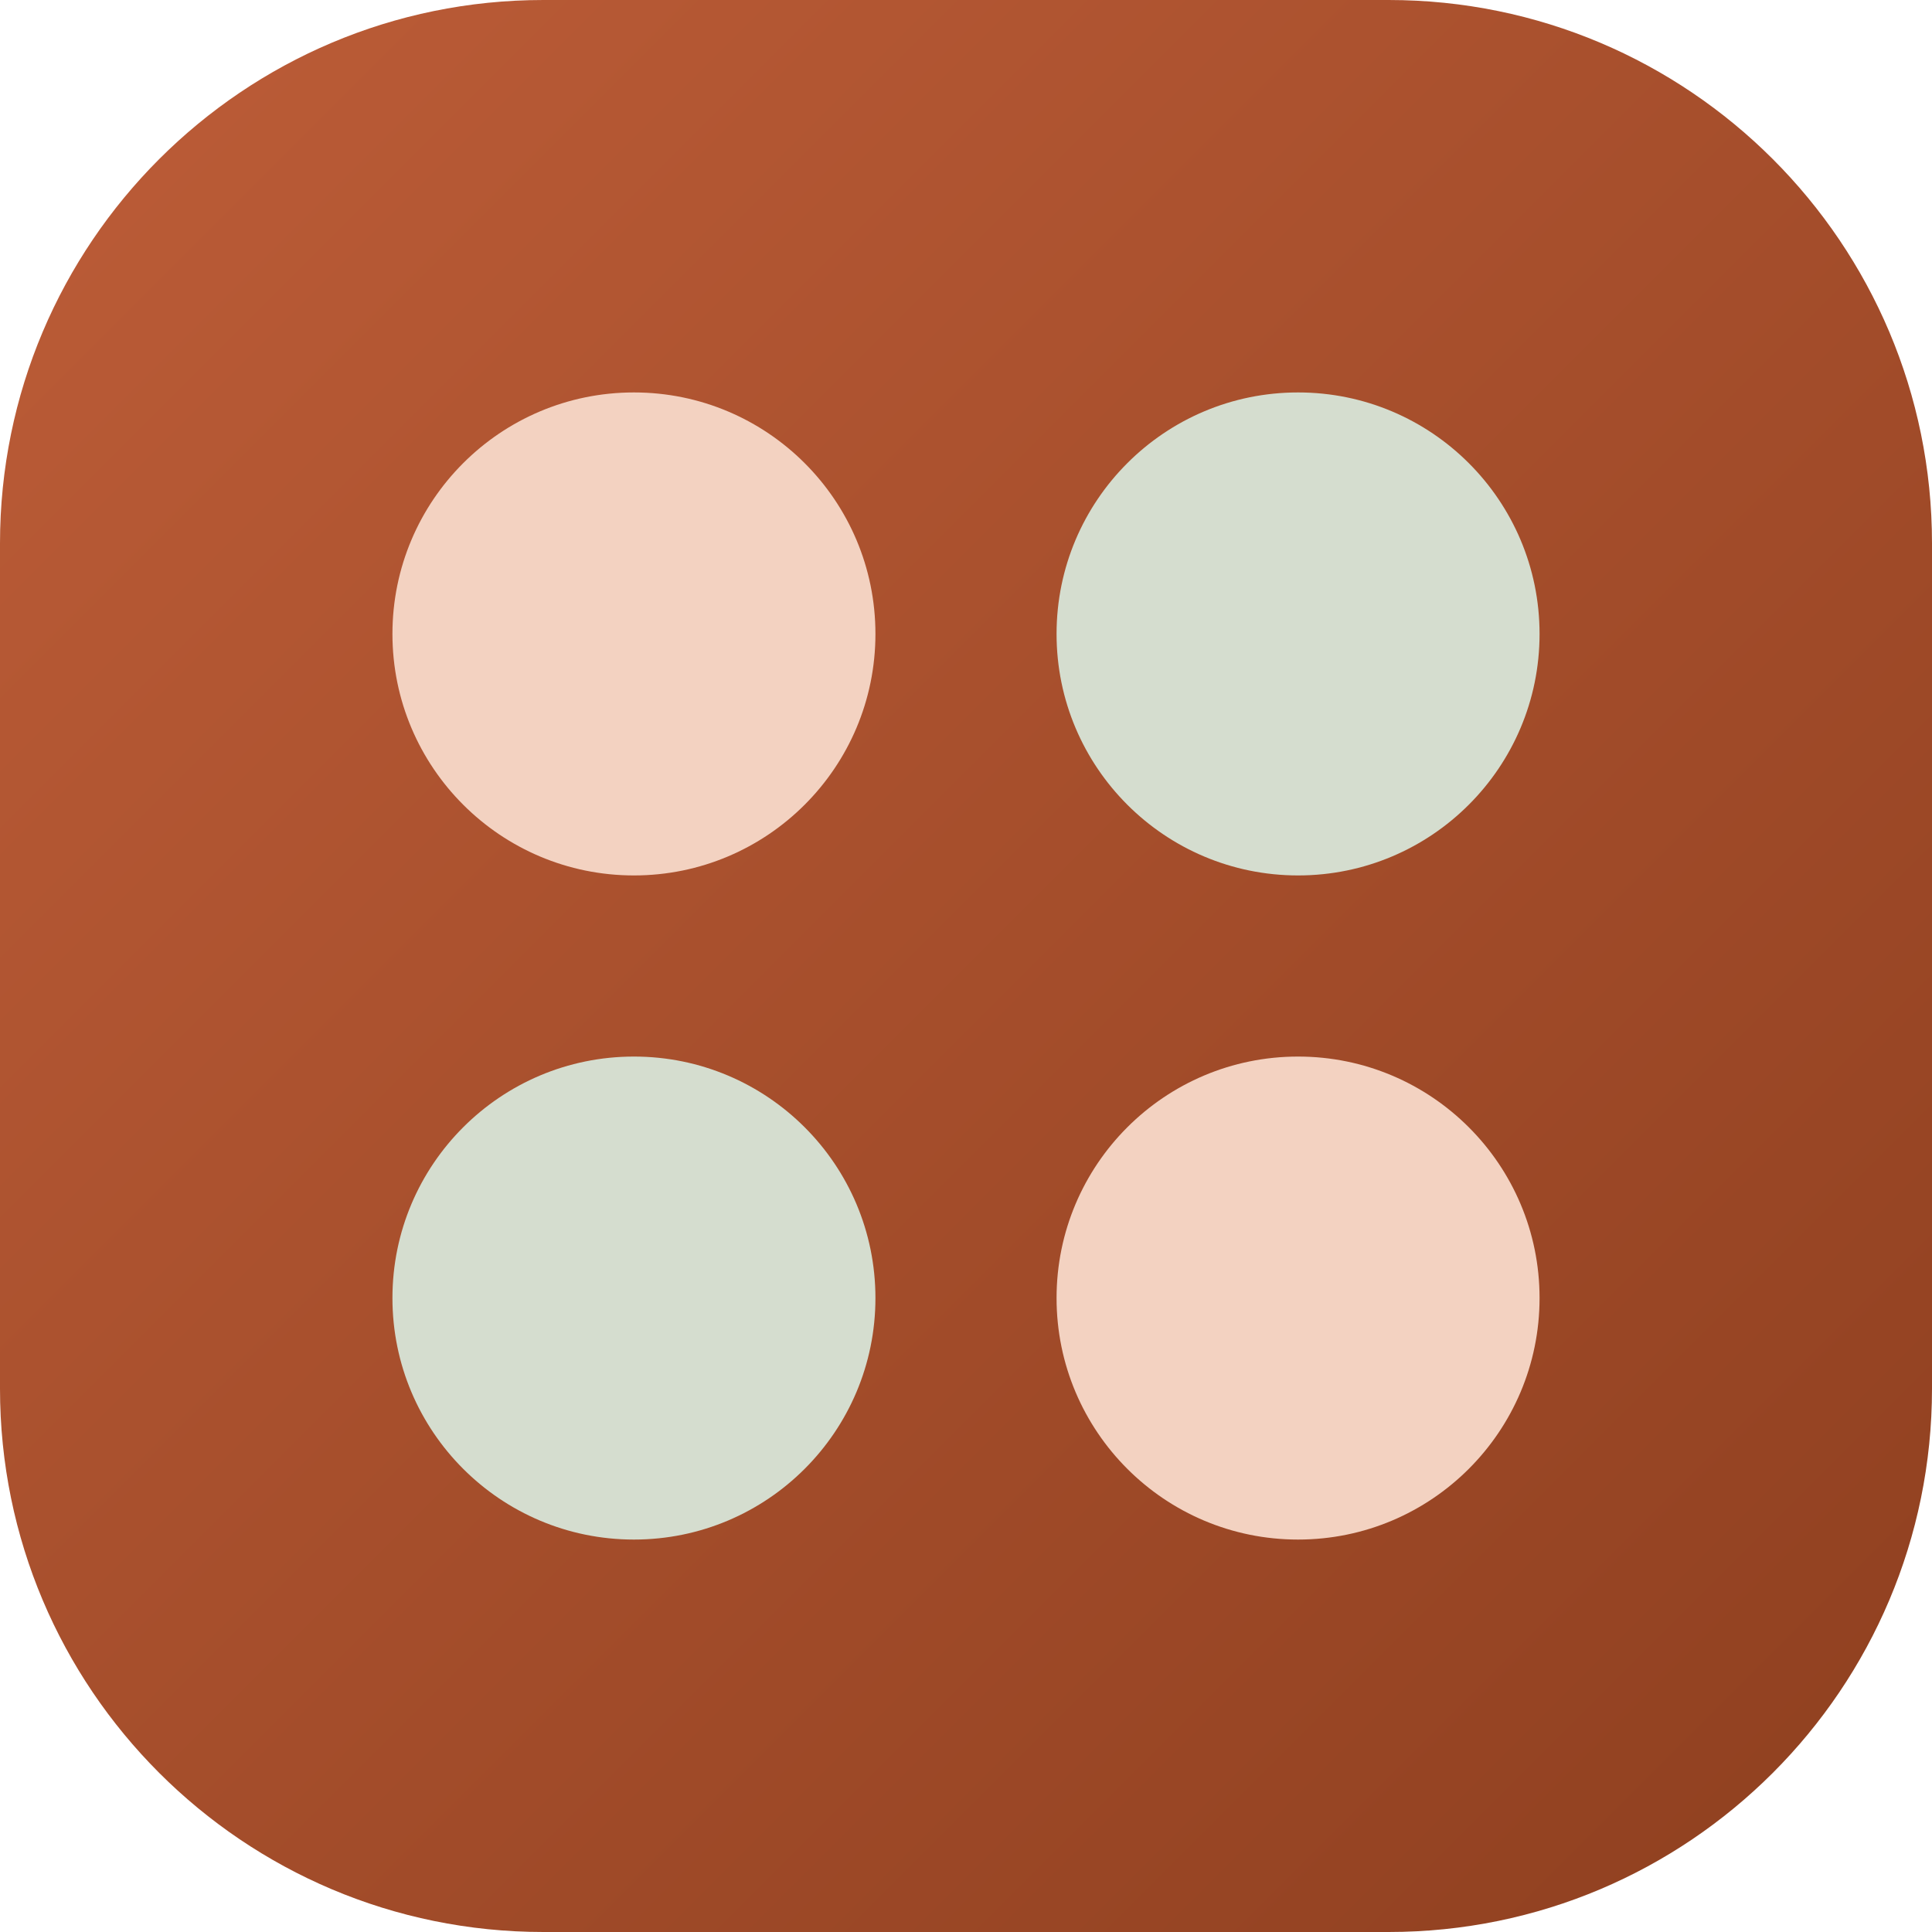
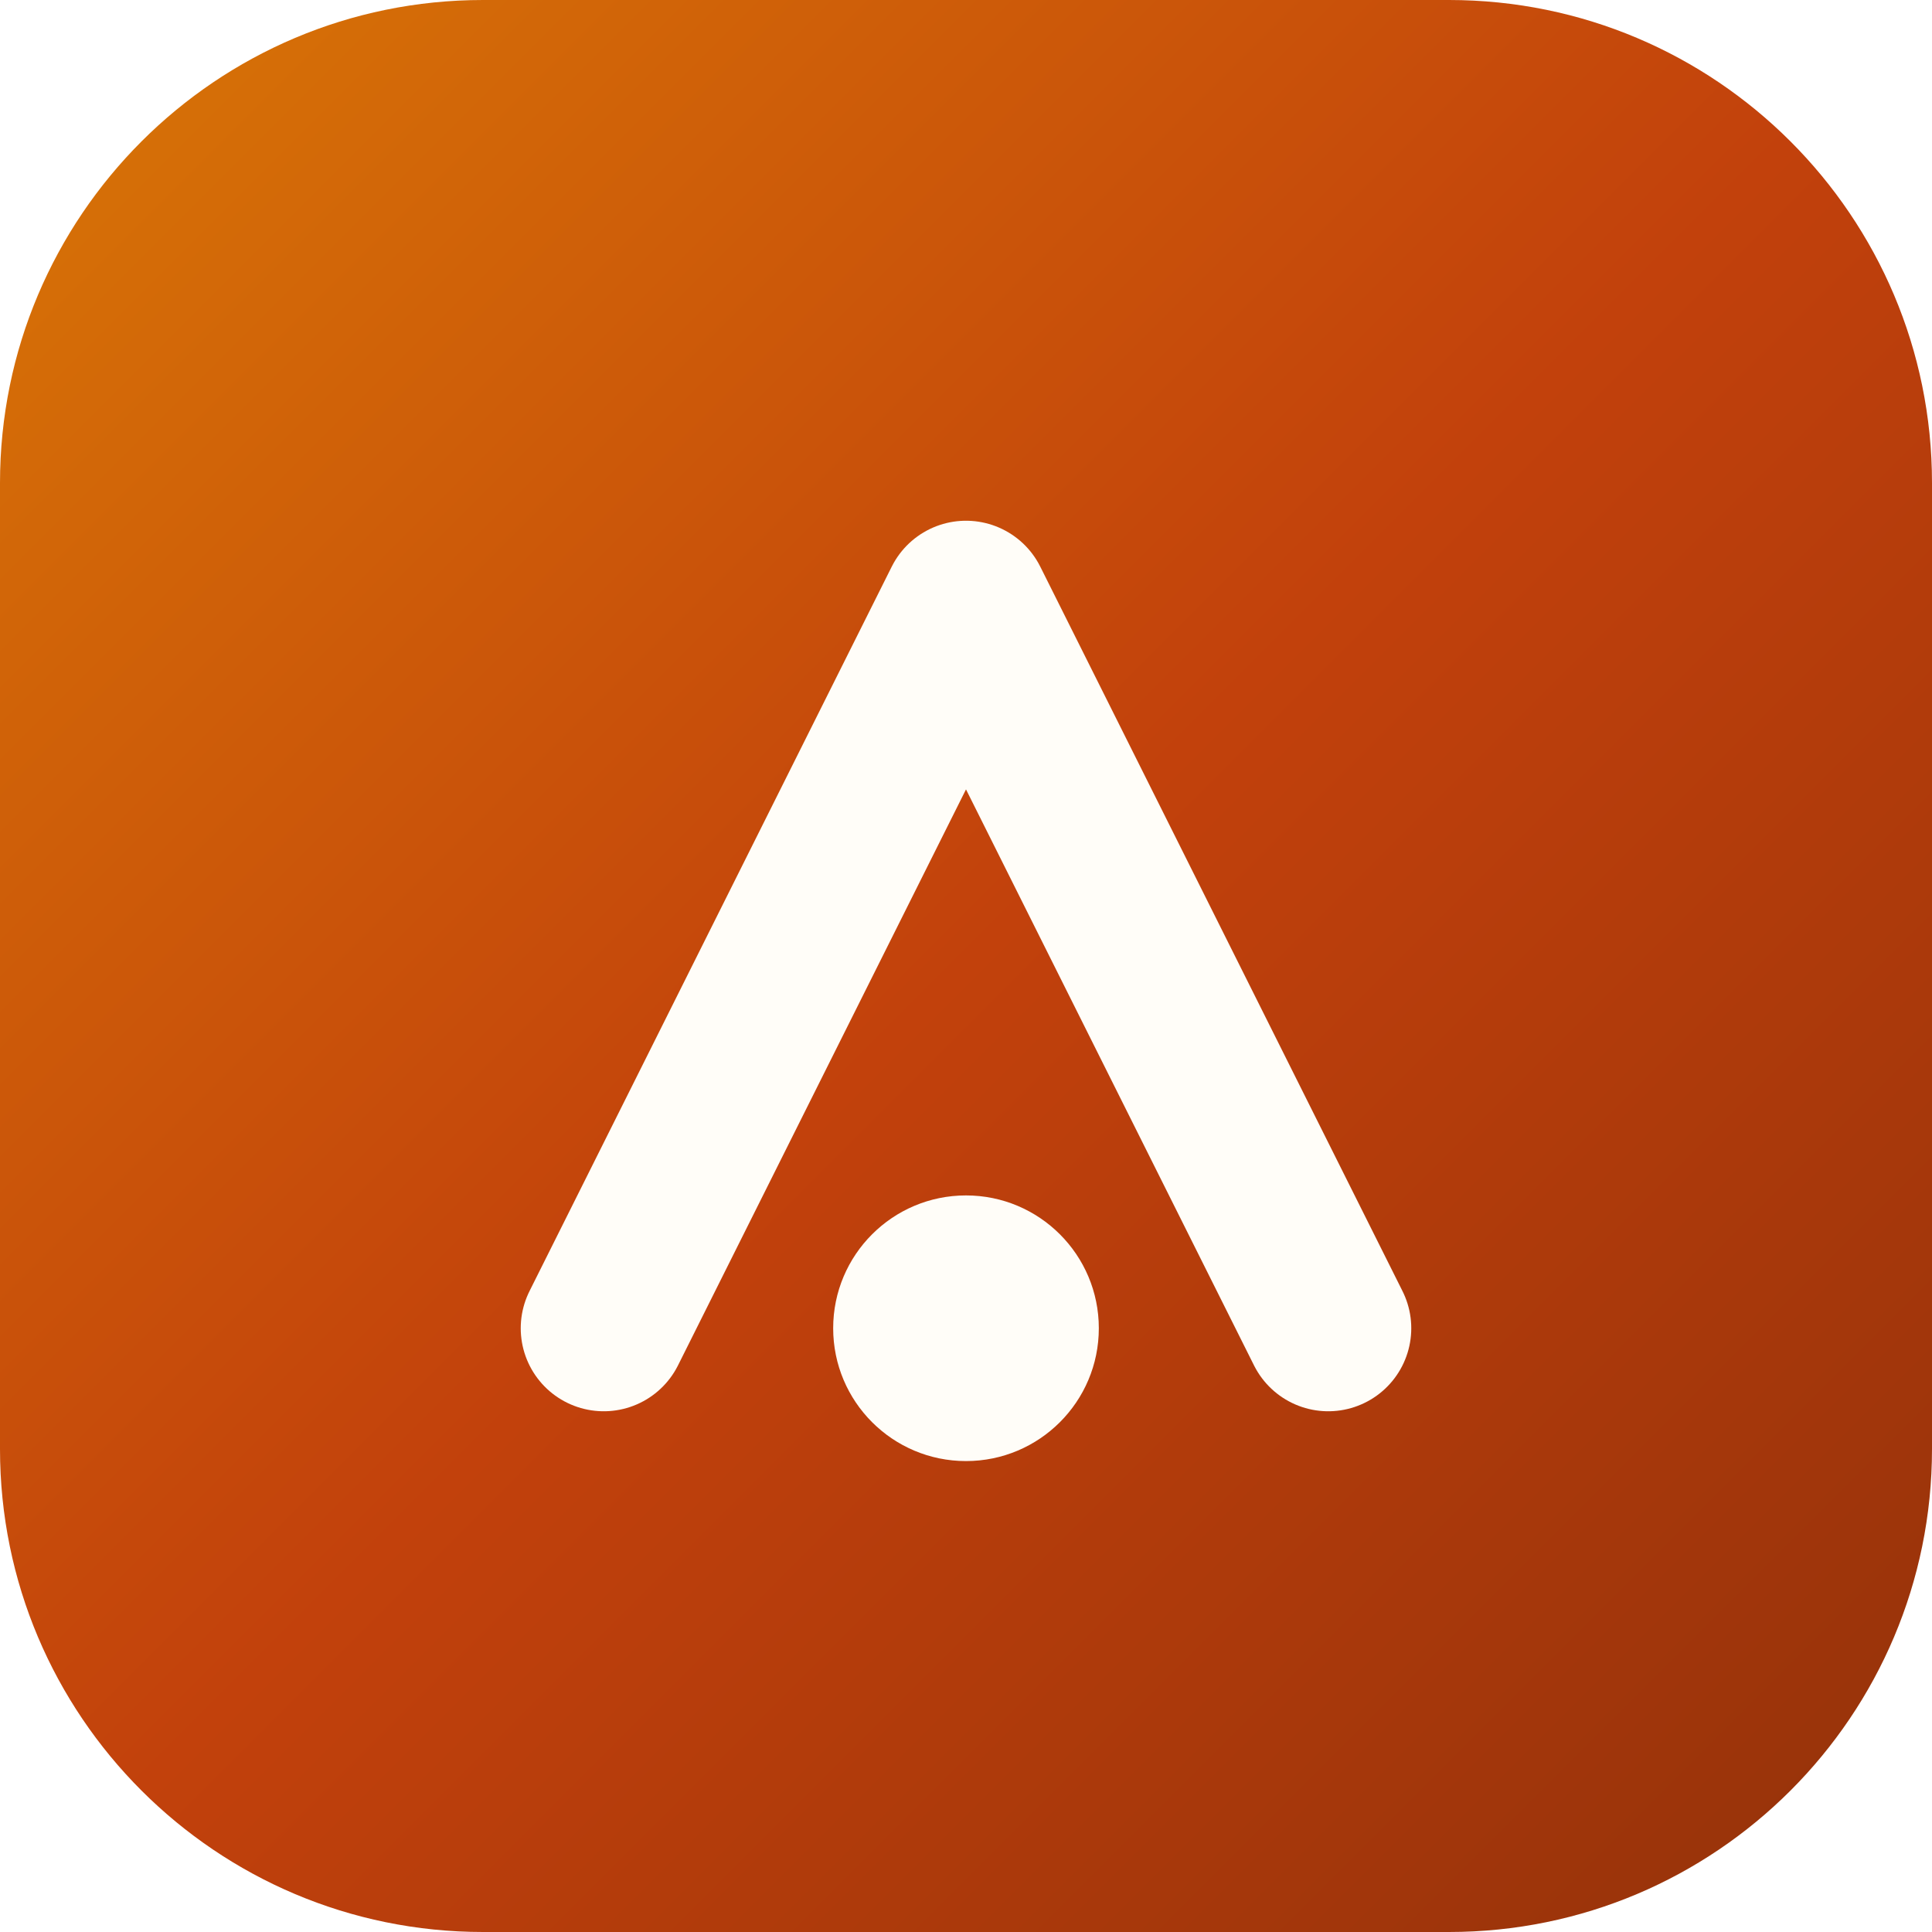
<svg xmlns="http://www.w3.org/2000/svg" viewBox="0 0 64 64">
  <defs>
-     <linearGradient id="g" x1="0" x2="1" y1="0" y2="1">
-       <stop offset="0%" stop-color="#bd5d38" />
-       <stop offset="100%" stop-color="#8e3f1f" />
+     <linearGradient id="g" x1="0" y1="0" x2="1" y2="1">
+       <stop offset="0%" stop-color="#d97706" />
+       <stop offset="50%" stop-color="#c2410c" />
+       <stop offset="100%" stop-color="#93310a" />
    </linearGradient>
  </defs>
-   <rect width="64" height="64" rx="18" fill="url(#g)" />
-   <circle cx="21" cy="21" r="8" fill="#f3d2c1" />
-   <circle cx="43" cy="21" r="8" fill="#d5ddcf" />
-   <circle cx="21" cy="43" r="8" fill="#d5ddcf" />
-   <circle cx="43" cy="43" r="8" fill="#f3d2c1" />
+   <rect width="64" height="64" rx="16" fill="url(#g)" />
+   <path d="M20 44 L32 20 L44 44" fill="none" stroke="#fffdf8" stroke-width="5.5" stroke-linecap="round" stroke-linejoin="round" />
+   <circle cx="32" cy="44" r="4.4" fill="#fffdf8" />
</svg>
